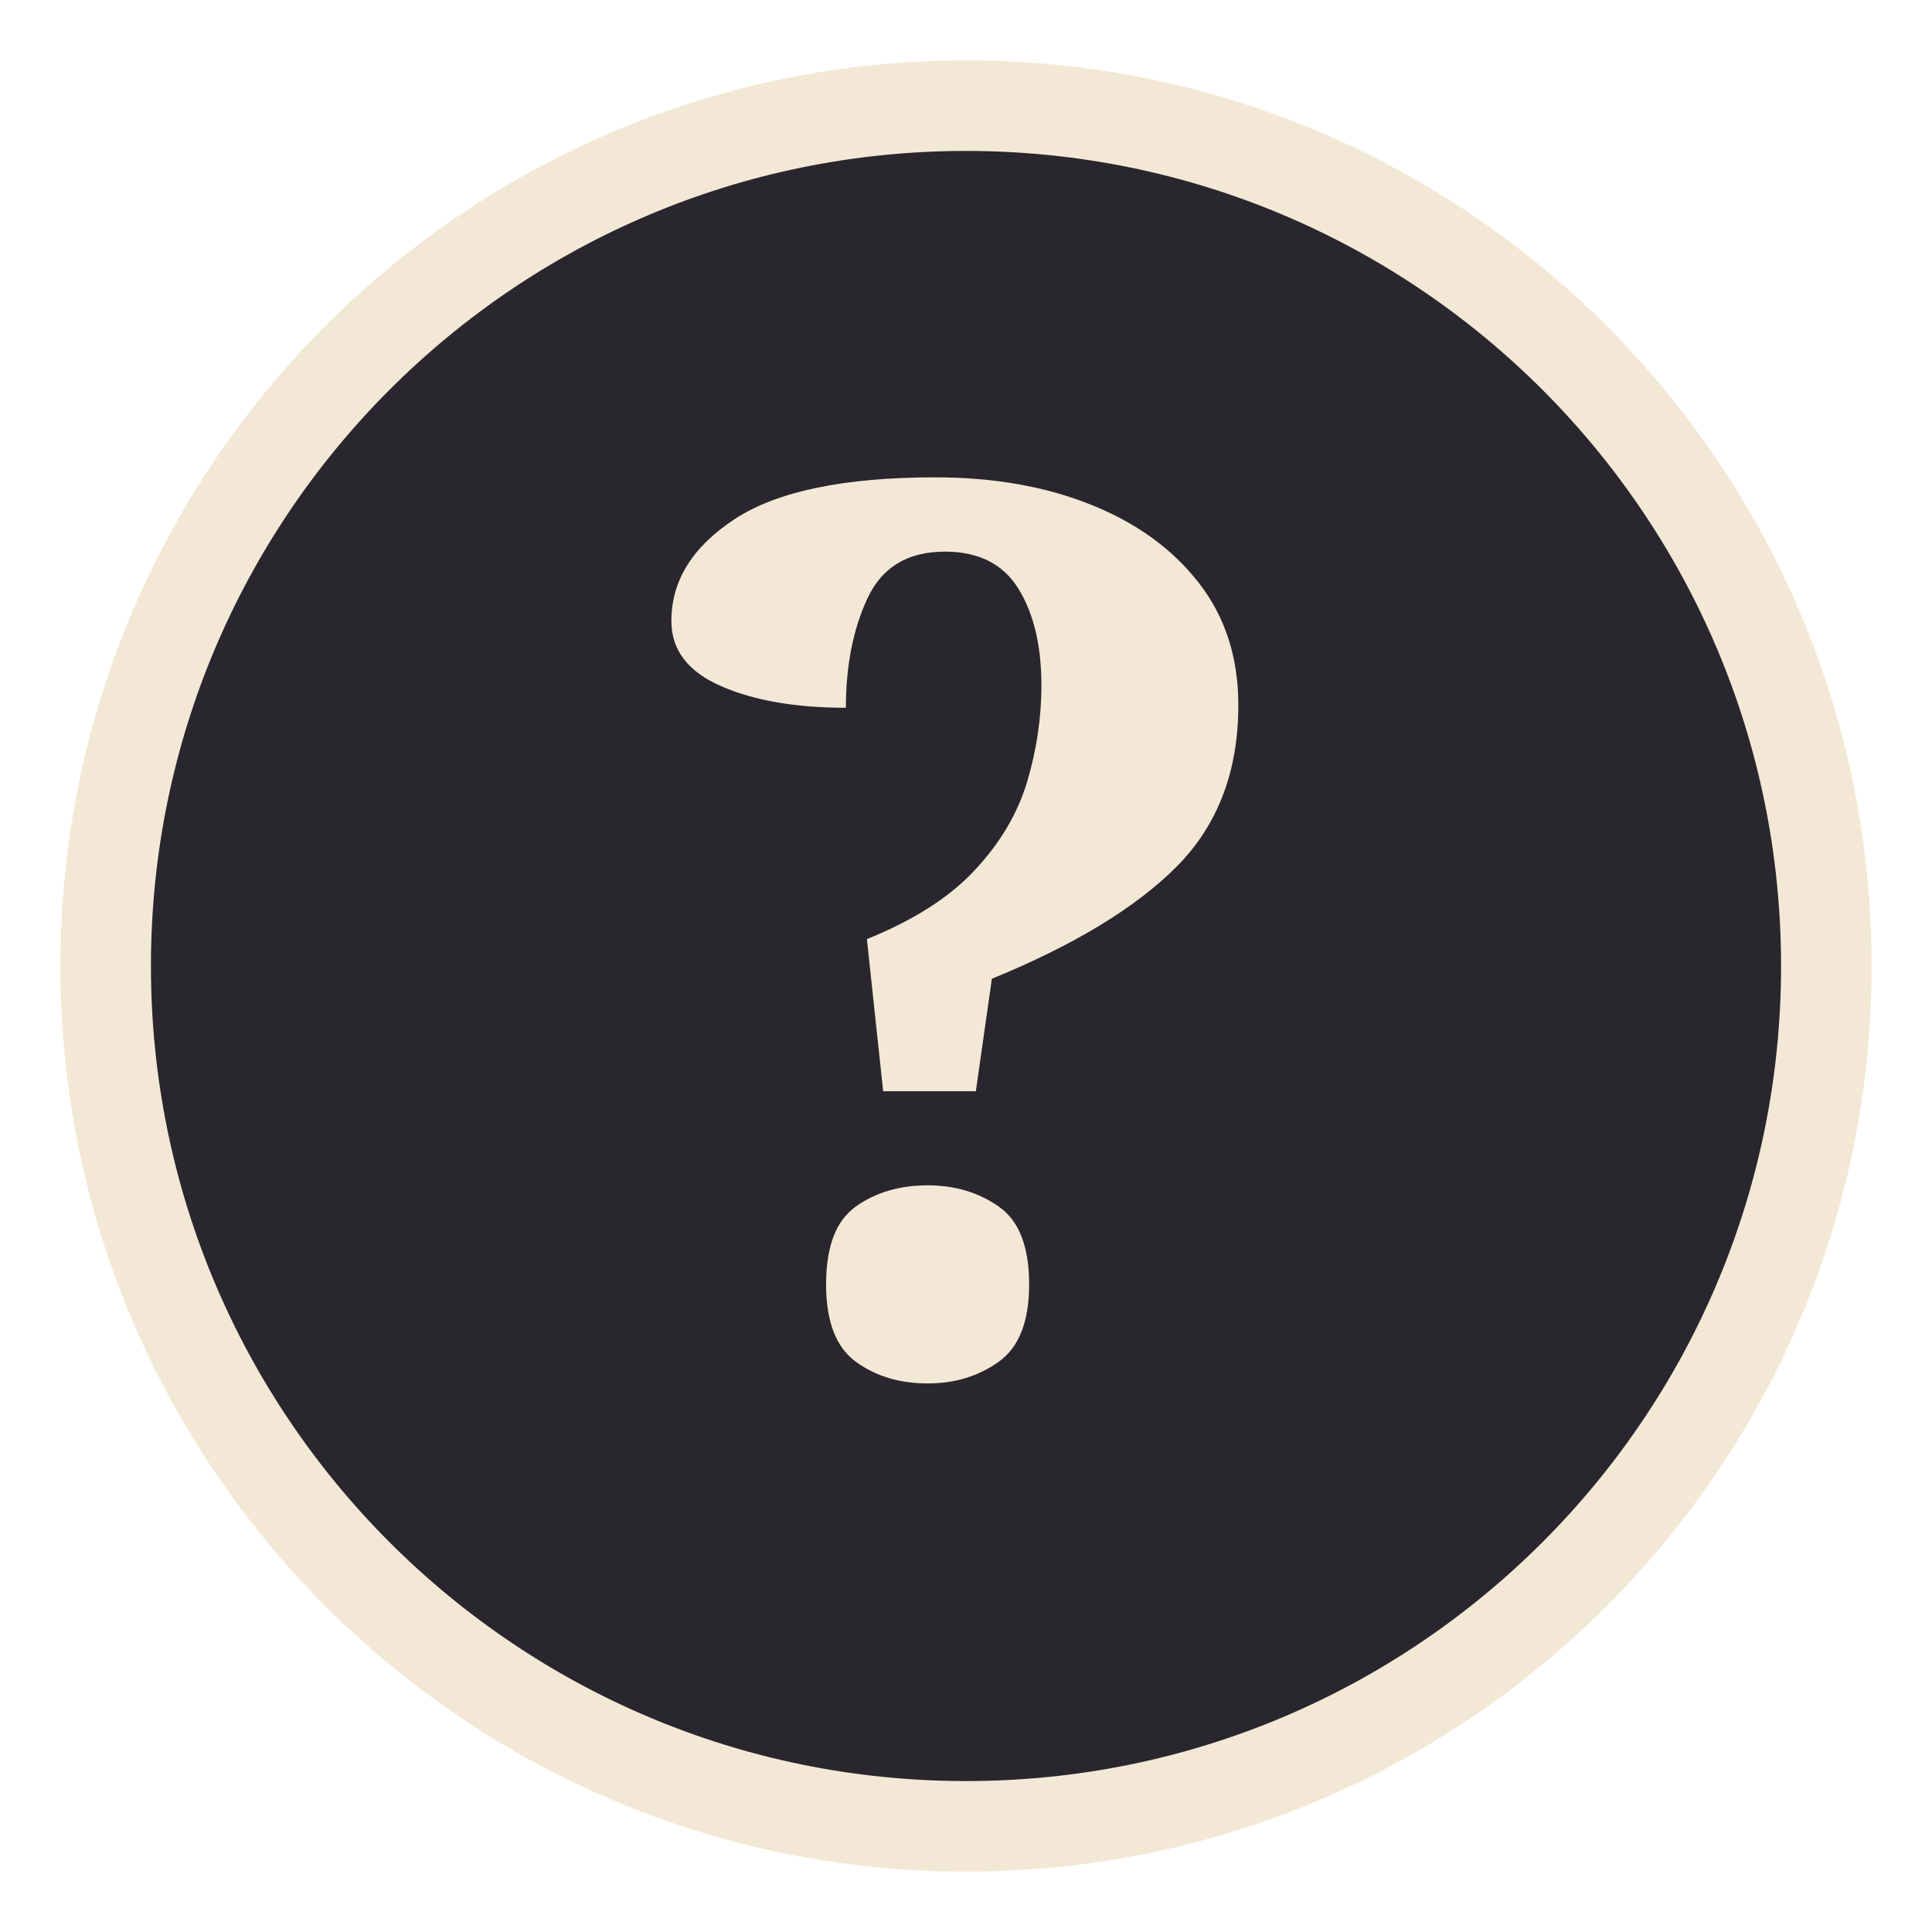
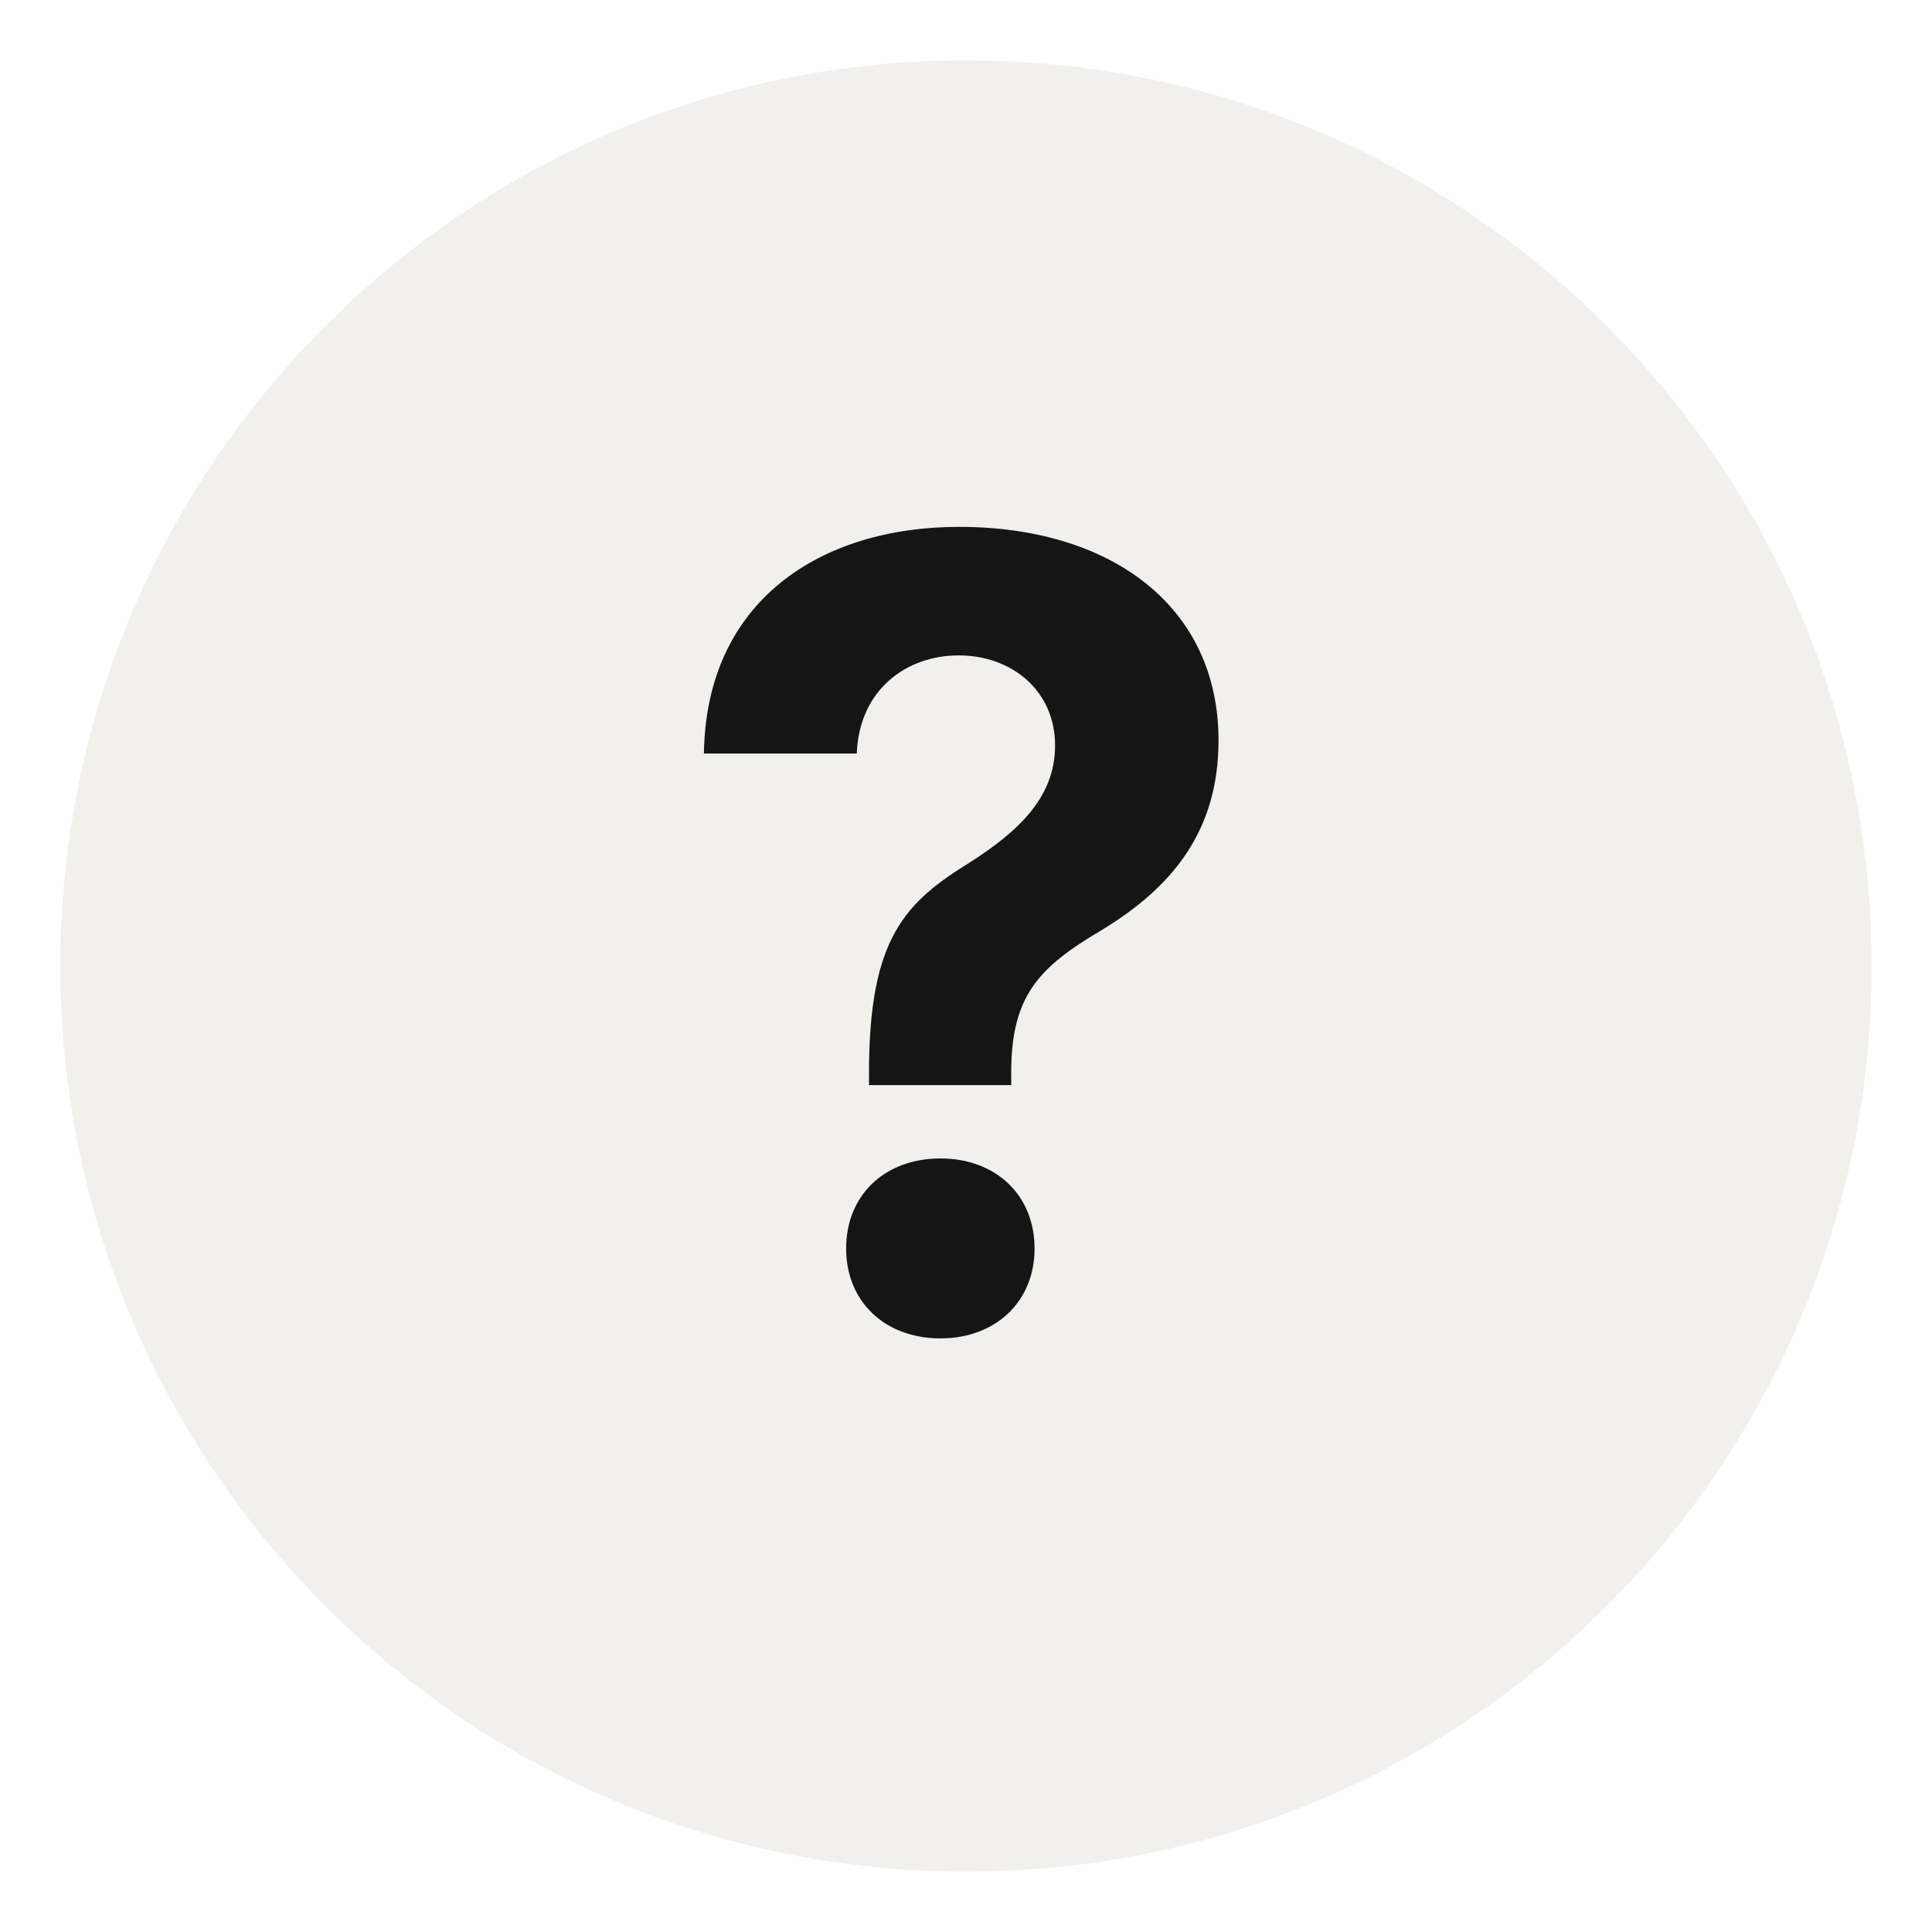
<svg xmlns="http://www.w3.org/2000/svg" viewBox="0 0 128 128">
-   <circle cx="64" cy="64" r="57" fill="#29262e" stroke="#f3e8d5" stroke-width="6" />
-   <text x="64" y="91" text-anchor="middle" font-family="Georgia, serif" font-size="82" font-weight="700" fill="#f3e8d5">?</text>
+   <circle cx="64" cy="64" r="60" fill="#F1F0EC" />
+   <text x="64" y="88" text-anchor="middle" font-family="Inter, 'Segoe UI', Arial, sans-serif" font-size="72" font-weight="700" fill="#151515">?</text>
</svg>
